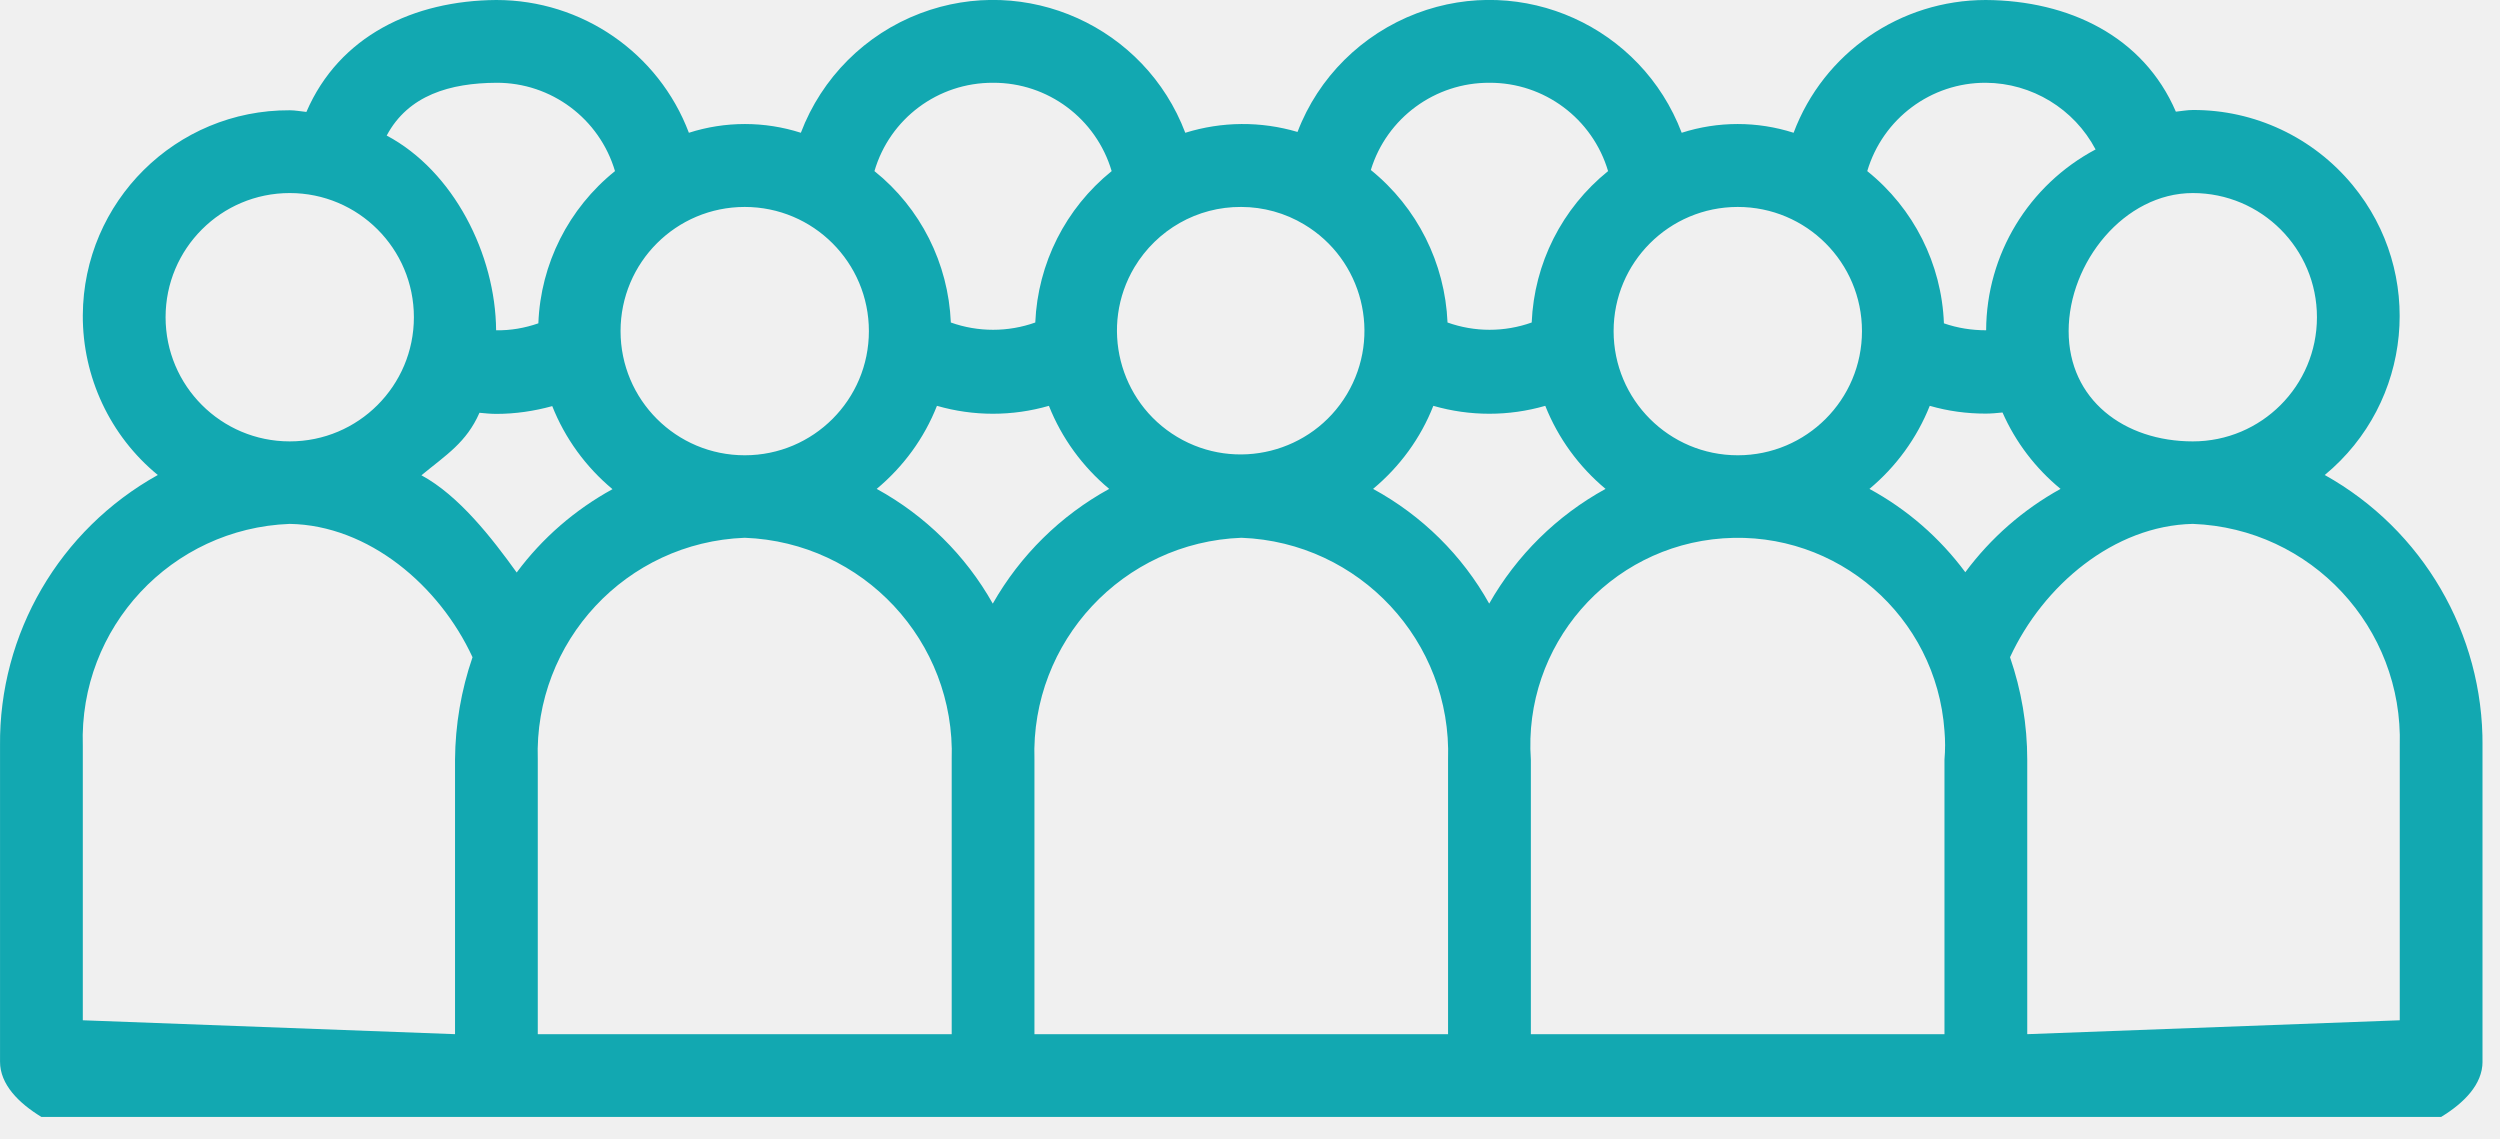
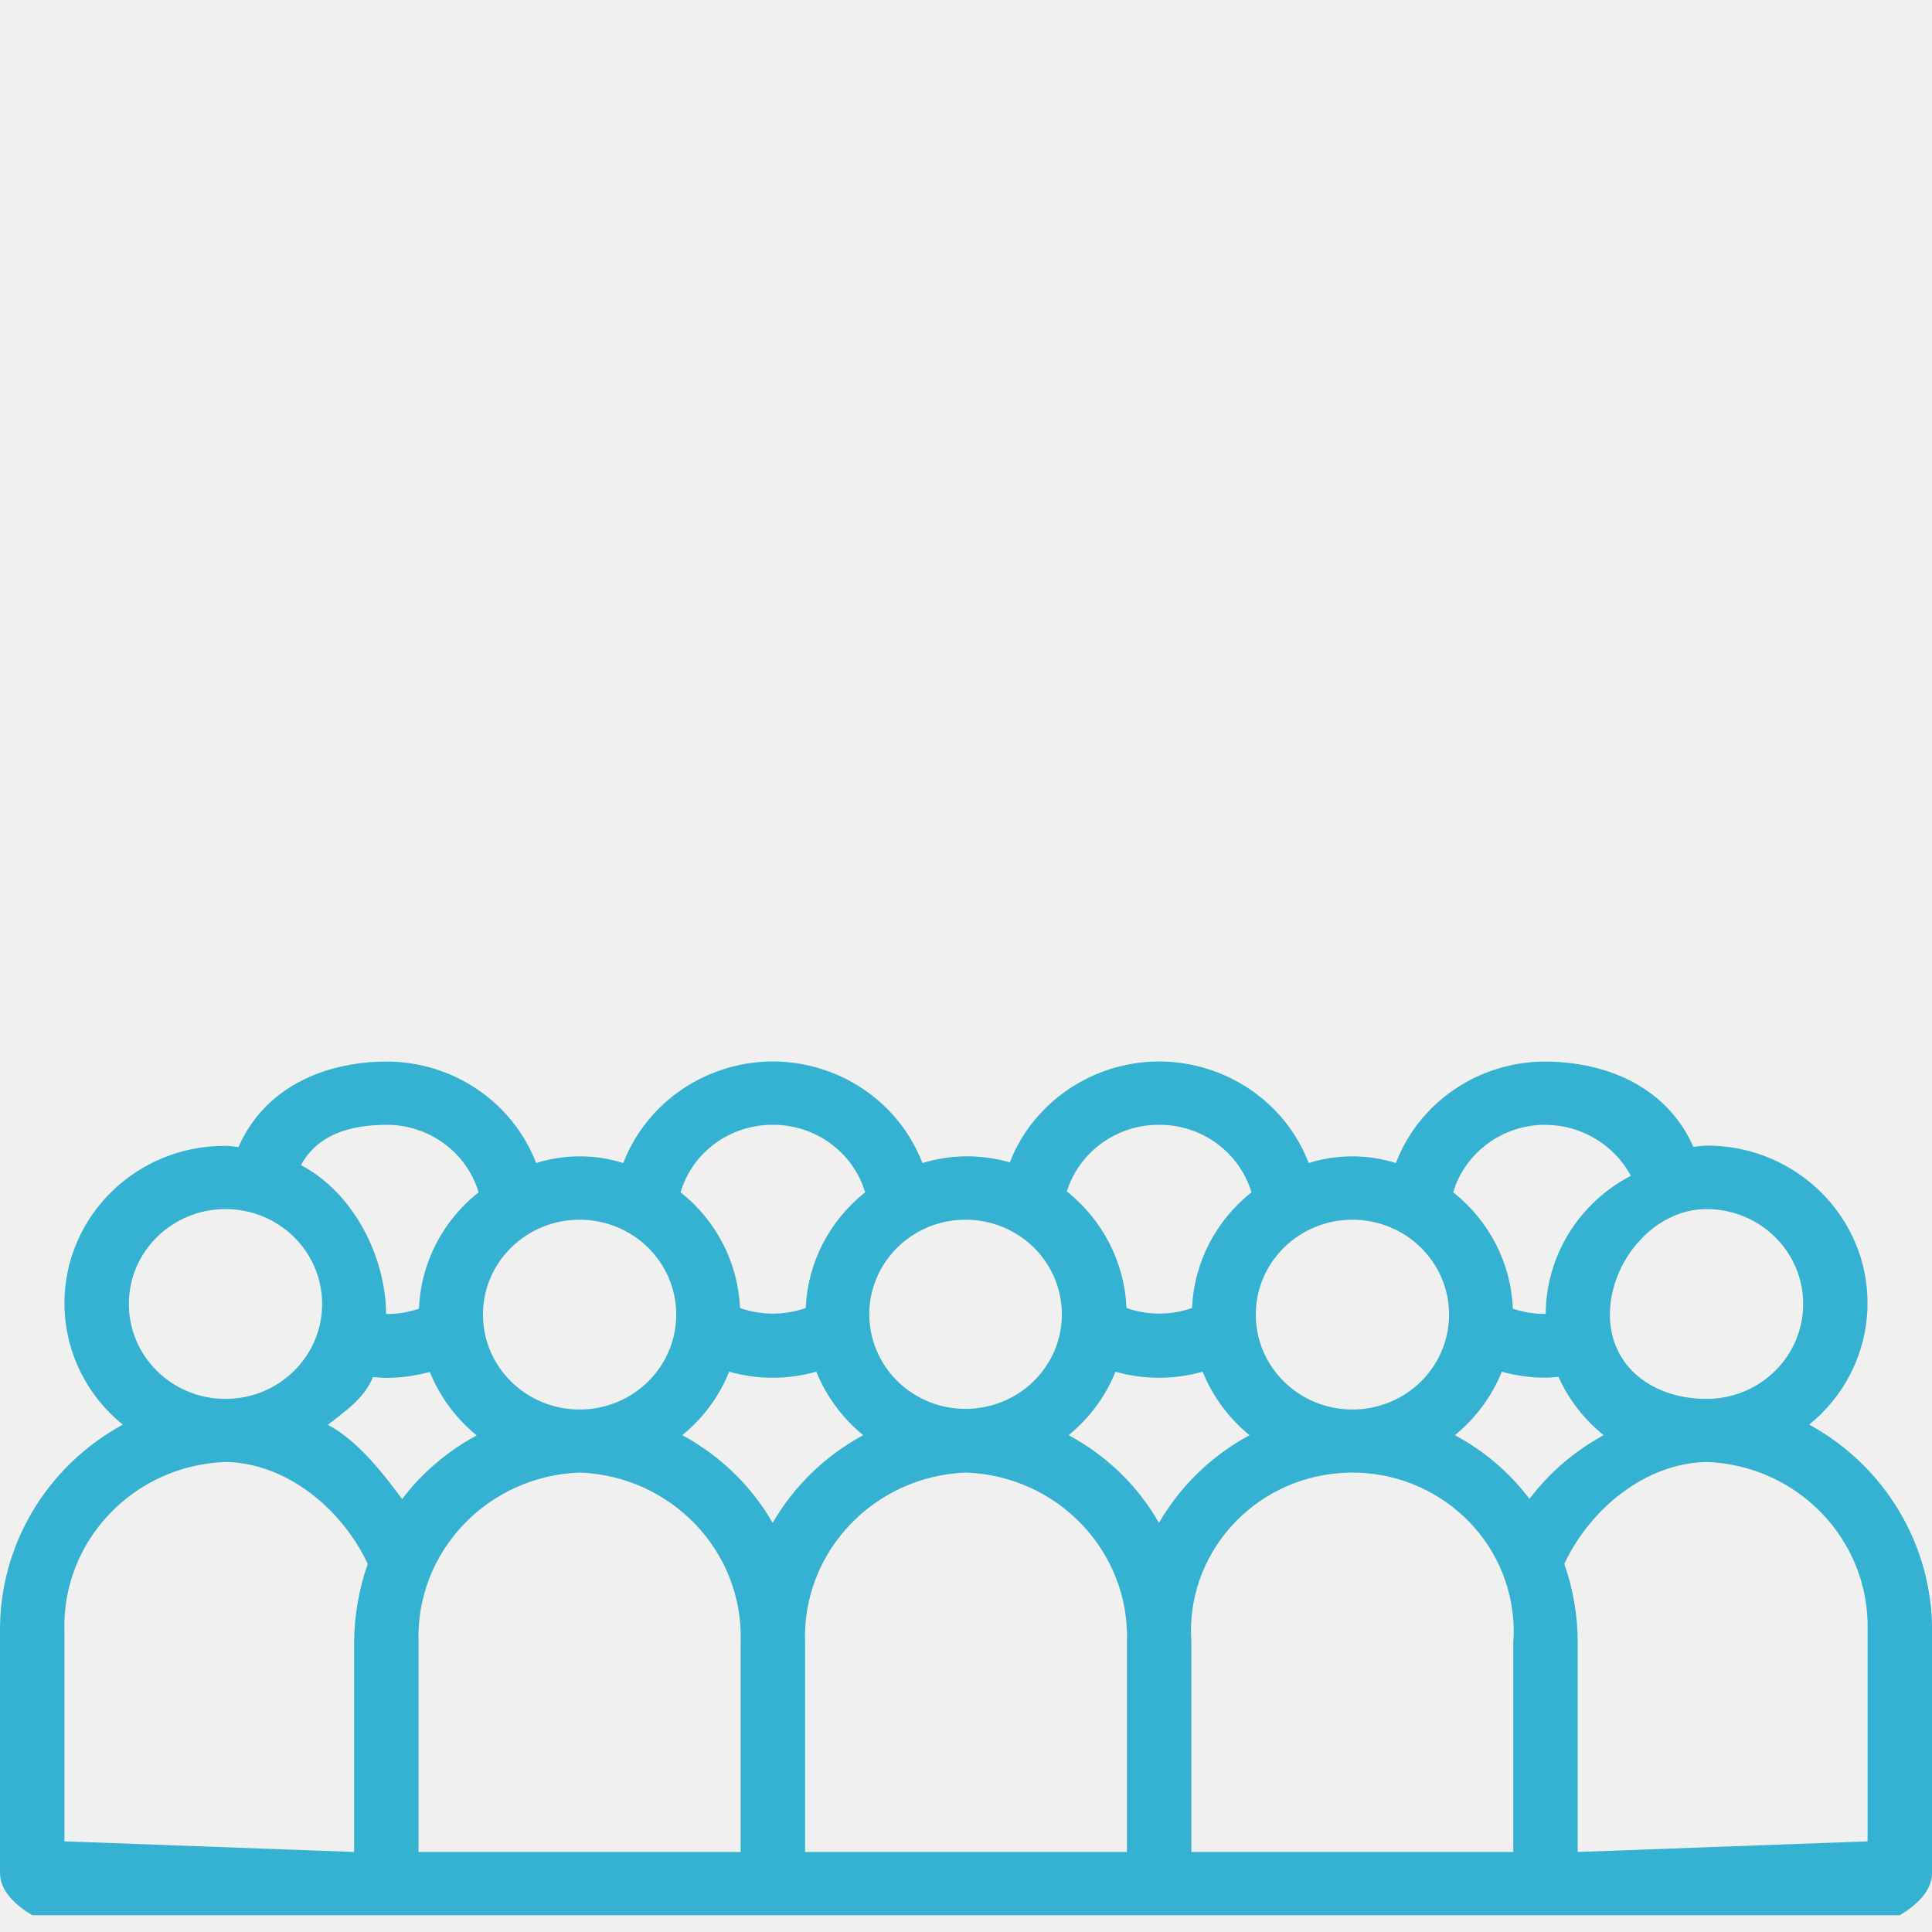
- <svg xmlns="http://www.w3.org/2000/svg" width="90" height="41" viewBox="0 0 90 41" fill="none">
-   <g clip-path="url(#clip0)">
-     <path d="M83.691 17.1C86.85 14.49 87.3 9.82 84.691 6.66C83.27 4.94 81.16 3.95 78.941 3.96C78.731 3.96 78.54 4 78.331 4.02C77.16 1.3 74.471 0.02 71.49 8.99122e-06C68.41 8.99122e-06 65.65 1.9 64.57 4.78C63.261 4.36 61.85 4.36 60.541 4.78C59.09 0.96 54.821 -0.97 51.001 0.48C49.031 1.23 47.461 2.78 46.711 4.75C45.391 4.36 43.99 4.37 42.67 4.78C41.221 0.96 36.95 -0.97 33.13 0.48C31.151 1.23 29.581 2.8 28.831 4.78C27.52 4.36 26.11 4.36 24.8 4.78C23.71 1.9 20.951 8.99122e-06 17.87 8.99122e-06C14.89 0.02 12.21 1.29 11.03 4.03C10.831 4.01 10.63 3.97 10.431 3.97C6.331 3.95 3.001 7.26 2.981 11.35C2.971 13.57 3.961 15.69 5.681 17.1C2.141 19.07 -0.039 22.81 0.001 26.85V38.22C0.001 39.04 0.671 39.71 1.491 40.21H87.88C88.701 39.71 89.371 39.04 89.371 38.22V26.85C89.4 22.81 87.221 19.07 83.691 17.1ZM78.941 6.95C81.41 6.95 83.41 8.95 83.41 11.42C83.41 13.89 81.41 15.89 78.941 15.89C76.471 15.89 74.471 14.39 74.471 11.92C74.471 9.45 76.471 6.95 78.941 6.95ZM71.49 2.98C73.15 2.99 74.671 3.92 75.441 5.38C73.031 6.66 71.51 9.16 71.501 11.89C70.981 11.89 70.471 11.81 69.981 11.64C69.9 9.5 68.891 7.5 67.221 6.16C67.781 4.27 69.52 2.97 71.49 2.98ZM62.56 7.45C65.031 7.45 67.031 9.45 67.031 11.92C67.031 14.39 65.031 16.39 62.56 16.39C60.09 16.39 58.09 14.39 58.09 11.92C58.09 9.45 60.09 7.45 62.56 7.45ZM53.62 2.98C55.59 2.97 57.331 4.27 57.891 6.16C56.23 7.5 55.23 9.48 55.141 11.61C54.16 11.96 53.09 11.96 52.111 11.61C52.02 9.47 51.02 7.47 49.35 6.12C49.92 4.25 51.66 2.97 53.62 2.98ZM40.84 9.62C41.651 8.27 43.1 7.44 44.681 7.45C45.48 7.45 46.27 7.67 46.95 8.08C49.06 9.34 49.751 12.08 48.49 14.19C47.23 16.3 44.49 16.99 42.38 15.73C40.27 14.47 39.581 11.73 40.84 9.62ZM35.751 2.98C37.721 2.97 39.461 4.27 40.02 6.16C38.361 7.5 37.361 9.48 37.27 11.61C36.291 11.96 35.211 11.96 34.23 11.61C34.141 9.48 33.141 7.49 31.48 6.16C32.031 4.27 33.77 2.97 35.751 2.98ZM26.811 7.45C29.28 7.45 31.28 9.45 31.28 11.92C31.28 14.39 29.28 16.39 26.811 16.39C24.34 16.39 22.34 14.39 22.34 11.92C22.34 9.45 24.34 7.45 26.811 7.45ZM17.87 2.98C19.84 2.97 21.581 4.27 22.14 6.16C20.471 7.5 19.46 9.5 19.381 11.64C18.89 11.81 18.381 11.9 17.86 11.89C17.84 9.16 16.331 6.16 13.921 4.88C14.7 3.42 16.21 2.99 17.87 2.98ZM10.431 6.95C12.9 6.95 14.9 8.95 14.9 11.42C14.9 13.89 12.9 15.89 10.431 15.89C7.961 15.89 5.961 13.89 5.961 11.42C5.961 8.95 7.961 6.95 10.431 6.95ZM16.381 27.35V37.23L2.981 36.73V26.85C2.841 22.59 6.171 19.02 10.431 18.86C13.271 18.91 15.82 21.08 17.011 23.66C16.601 24.85 16.39 26.1 16.381 27.35ZM15.171 17.11C16.07 16.37 16.791 15.93 17.261 14.86C17.46 14.88 17.671 14.9 17.87 14.9C18.55 14.9 19.23 14.8 19.881 14.62C20.34 15.78 21.09 16.81 22.05 17.61C20.701 18.35 19.52 19.37 18.601 20.61C17.701 19.36 16.52 17.84 15.171 17.11ZM34.261 27.35V37.23H19.36V27.35C19.221 23.09 22.55 19.52 26.811 19.36C31.07 19.52 34.401 23.09 34.261 27.35ZM31.561 17.6C32.52 16.8 33.27 15.78 33.73 14.61C35.05 14.99 36.441 14.99 37.761 14.61C38.221 15.77 38.971 16.8 39.931 17.6C38.181 18.56 36.73 19.99 35.74 21.73C34.761 19.99 33.31 18.56 31.561 17.6ZM52.13 27.35V37.23H37.24V27.35C37.1 23.09 40.431 19.52 44.691 19.36C48.941 19.52 52.27 23.09 52.13 27.35ZM49.431 17.6C50.391 16.8 51.141 15.78 51.6 14.61C52.92 14.99 54.31 14.99 55.63 14.61C56.09 15.77 56.84 16.8 57.8 17.6C56.05 18.56 54.6 19.99 53.611 21.73C52.641 19.99 51.191 18.56 49.431 17.6ZM70.001 27.35V37.23H55.111V27.35C54.821 23.24 57.92 19.67 62.031 19.38C66.141 19.09 69.71 22.19 70.001 26.31C70.031 26.65 70.031 27 70.001 27.35ZM70.751 20.6C69.831 19.36 68.66 18.34 67.3 17.6C68.26 16.8 69.01 15.77 69.471 14.61C70.13 14.8 70.8 14.89 71.481 14.89C71.68 14.89 71.891 14.87 72.091 14.85C72.561 15.92 73.281 16.86 74.18 17.6C72.841 18.34 71.671 19.36 70.751 20.6ZM86.391 26.85V36.73L72.981 37.23V27.35C72.981 26.09 72.77 24.85 72.361 23.66C73.55 21.08 76.1 18.92 78.941 18.86C83.201 19.02 86.52 22.59 86.391 26.85Z" fill="#12A8B1" />
+ <svg xmlns="http://www.w3.org/2000/svg" width="90" height="90" viewBox="0 0 90 90" fill="none">
+   <g clip-path="url(#clip0_949_214)">
+     <path d="M84.281 66.363C87.463 63.781 87.916 59.163 85.288 56.037C83.858 54.336 81.733 53.357 79.497 53.367C79.285 53.367 79.094 53.407 78.883 53.426C77.704 50.736 74.996 49.47 71.995 49.451C68.893 49.451 66.113 51.33 65.026 54.178C63.706 53.763 62.287 53.763 60.967 54.178C59.507 50.4 55.207 48.491 51.36 49.925C49.376 50.667 47.795 52.2 47.04 54.148C45.711 53.763 44.301 53.773 42.971 54.178C41.511 50.4 37.211 48.491 33.364 49.925C31.37 50.667 29.789 52.22 29.034 54.178C27.715 53.763 26.295 53.763 24.975 54.178C23.878 51.33 21.098 49.451 17.997 49.451C14.995 49.47 12.297 50.726 11.108 53.436C10.907 53.416 10.706 53.377 10.504 53.377C6.375 53.357 3.022 56.631 3.002 60.676C2.991 62.871 3.988 64.968 5.721 66.363C2.156 68.311 -0.04 72.01 0.001 76.006V87.251C0.001 88.062 0.675 88.724 1.501 89.219H88.5C89.326 88.724 90.001 88.062 90.001 87.251V76.006C90.031 72.01 87.835 68.311 84.281 66.363ZM79.497 56.324C81.984 56.324 83.999 58.302 83.999 60.745C83.999 63.188 81.984 65.166 79.497 65.166C77.01 65.166 74.996 63.682 74.996 61.24C74.996 58.797 77.01 56.324 79.497 56.324ZM71.995 52.398C73.666 52.408 75.197 53.328 75.972 54.772C73.545 56.037 72.015 58.51 72.005 61.21C71.481 61.21 70.967 61.131 70.474 60.963C70.393 58.846 69.376 56.868 67.694 55.543C68.258 53.674 70.011 52.388 71.995 52.398ZM63.002 56.819C65.489 56.819 67.503 58.797 67.503 61.24C67.503 63.682 65.489 65.66 63.002 65.66C60.514 65.66 58.5 63.682 58.5 61.24C58.5 58.797 60.514 56.819 63.002 56.819ZM53.998 52.398C55.982 52.388 57.735 53.674 58.299 55.543C56.627 56.868 55.62 58.826 55.529 60.933C54.542 61.279 53.465 61.279 52.478 60.933C52.387 58.816 51.38 56.839 49.698 55.503C50.273 53.654 52.025 52.388 53.998 52.398ZM41.129 58.965C41.944 57.63 43.404 56.809 44.995 56.819C45.801 56.819 46.597 57.036 47.282 57.442C49.406 58.688 50.101 61.398 48.832 63.485C47.563 65.572 44.804 66.254 42.679 65.008C40.554 63.762 39.86 61.052 41.129 58.965ZM36.003 52.398C37.986 52.388 39.739 53.674 40.303 55.543C38.631 56.868 37.624 58.826 37.533 60.933C36.546 61.279 35.459 61.279 34.472 60.933C34.381 58.826 33.374 56.858 31.703 55.543C32.256 53.674 34.009 52.388 36.003 52.398ZM27 56.819C29.487 56.819 31.501 58.797 31.501 61.24C31.501 63.682 29.487 65.66 27 65.66C24.512 65.66 22.498 63.682 22.498 61.24C22.498 58.797 24.512 56.819 27 56.819ZM17.997 52.398C19.98 52.388 21.733 53.674 22.297 55.543C20.615 56.868 19.598 58.846 19.517 60.963C19.024 61.131 18.51 61.22 17.986 61.21C17.966 58.51 16.446 55.543 14.019 54.277C14.804 52.833 16.325 52.408 17.997 52.398ZM10.504 56.324C12.992 56.324 15.006 58.302 15.006 60.745C15.006 63.188 12.992 65.166 10.504 65.166C8.017 65.166 6.003 63.188 6.003 60.745C6.003 58.302 8.017 56.324 10.504 56.324ZM16.496 76.5V86.272L3.002 85.777V76.006C2.861 71.792 6.214 68.262 10.504 68.103C13.364 68.153 15.932 70.299 17.131 72.851C16.718 74.028 16.506 75.264 16.496 76.5ZM15.277 66.373C16.184 65.641 16.909 65.206 17.382 64.147C17.584 64.167 17.795 64.187 17.997 64.187C18.681 64.187 19.366 64.088 20.021 63.91C20.484 65.057 21.239 66.076 22.206 66.867C20.846 67.599 19.658 68.608 18.732 69.834C17.825 68.598 16.637 67.095 15.277 66.373ZM34.502 76.5V86.272H19.497V76.5C19.356 72.287 22.709 68.756 27 68.598C31.29 68.756 34.643 72.287 34.502 76.5ZM31.783 66.857C32.75 66.066 33.505 65.057 33.968 63.9C35.298 64.276 36.697 64.276 38.027 63.9C38.49 65.047 39.245 66.066 40.212 66.857C38.45 67.807 36.989 69.221 35.992 70.942C35.006 69.221 33.545 67.807 31.783 66.857ZM52.498 76.5V86.272H37.503V76.5C37.362 72.287 40.716 68.756 45.006 68.598C49.285 68.756 52.639 72.287 52.498 76.5ZM49.779 66.857C50.746 66.066 51.501 65.057 51.964 63.9C53.294 64.276 54.693 64.276 56.023 63.9C56.486 65.047 57.241 66.066 58.208 66.857C56.446 67.807 54.985 69.221 53.989 70.942C53.012 69.221 51.551 67.807 49.779 66.857ZM70.494 76.5V86.272H55.499V76.5C55.207 72.435 58.329 68.904 62.468 68.618C66.607 68.331 70.202 71.397 70.494 75.472C70.524 75.808 70.524 76.154 70.494 76.5ZM71.249 69.824C70.323 68.598 69.145 67.589 67.775 66.857C68.742 66.066 69.497 65.047 69.96 63.9C70.625 64.088 71.3 64.177 71.984 64.177C72.186 64.177 72.397 64.157 72.599 64.137C73.072 65.196 73.797 66.125 74.704 66.857C73.354 67.589 72.176 68.598 71.249 69.824ZM86.999 76.006V85.777L73.495 86.272V76.5C73.495 75.254 73.284 74.028 72.871 72.851C74.069 70.299 76.637 68.163 79.497 68.103C83.787 68.262 87.13 71.792 86.999 76.006Z" fill="#35B1D1" />
  </g>
  <defs>
-     <clipPath id="clip0">
-       <rect width="89.37" height="40.22" fill="white" />
+     <clipPath id="clip0_949_214">
+       <rect width="90.001" height="90" fill="white" />
    </clipPath>
  </defs>
</svg>
